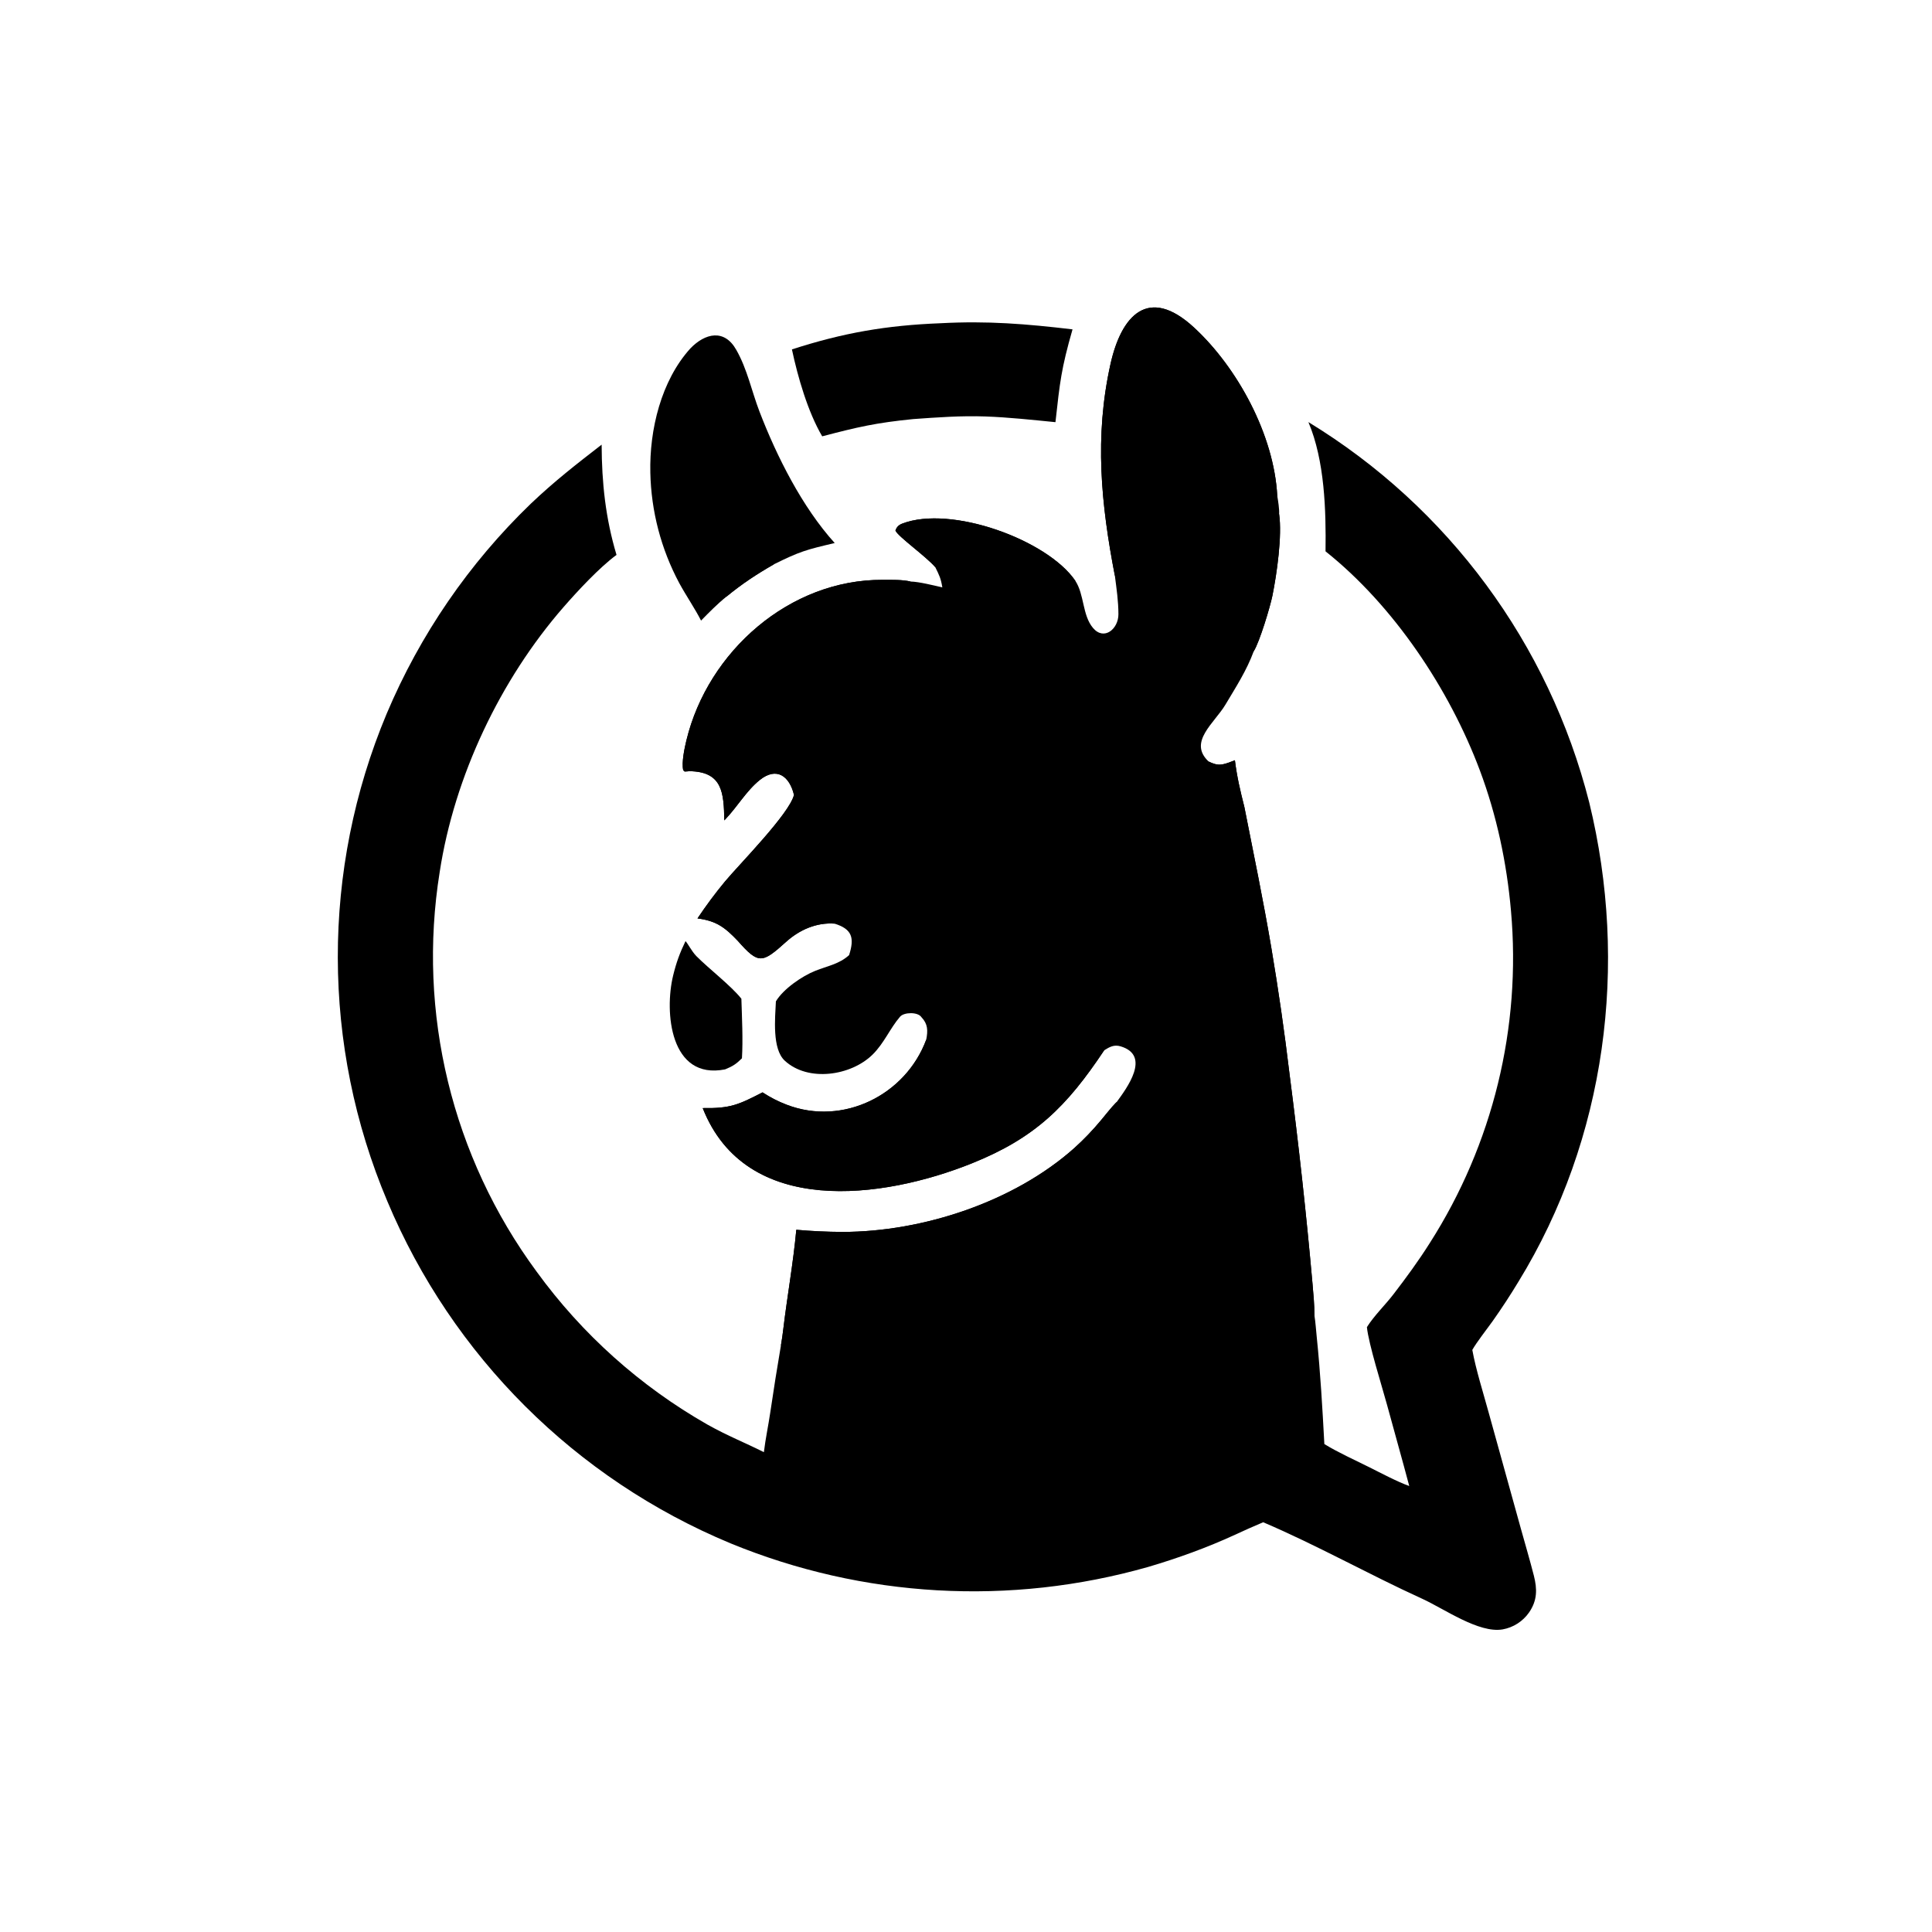
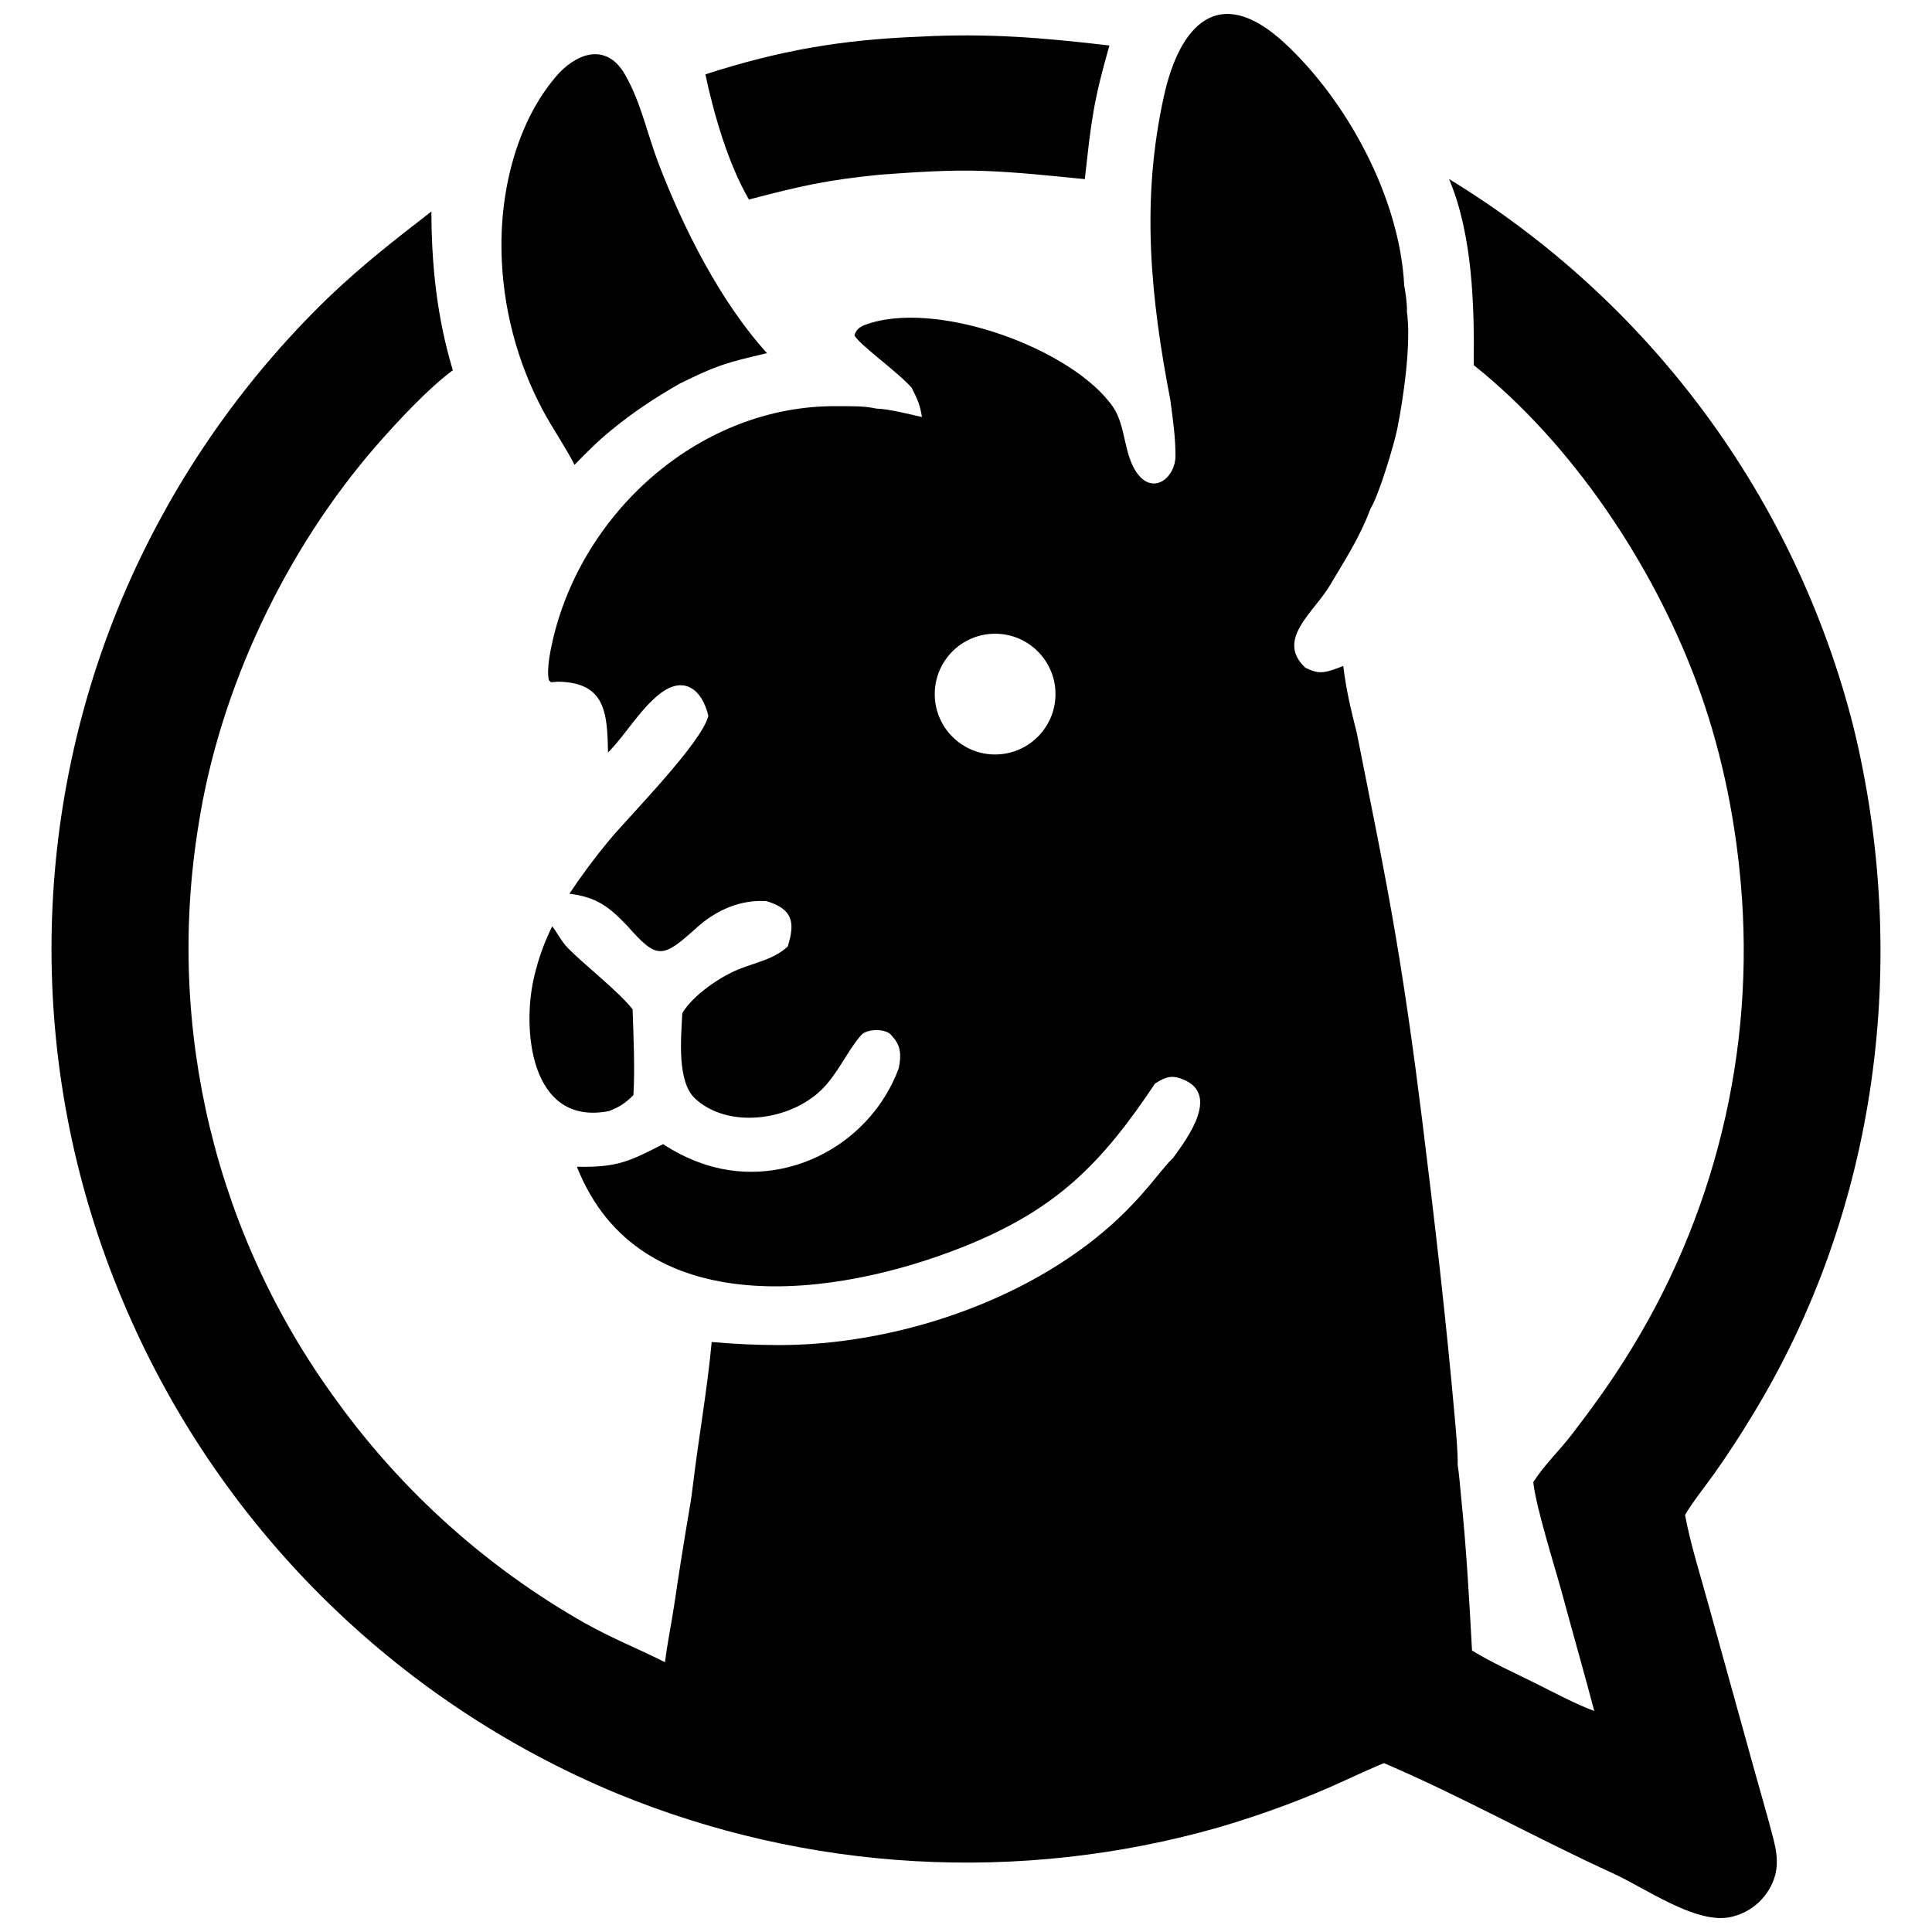
<svg xmlns="http://www.w3.org/2000/svg" width="100%" height="100%" viewBox="0 0 24 24" version="1.1" xml:space="preserve" style="fill-rule:evenodd;clip-rule:evenodd;stroke-linejoin:round;stroke-miterlimit:2;">
-   <g transform="matrix(0.043716,0,0,0.043716,12,12.10929)">
-     <g transform="matrix(1,0,0,1,-274.5,-277)">
-       <g transform="matrix(0.270443,0,0,0.270508,0,0)">
-         <path d="M1171.44,604.925C1156.92,529.617 1149.77,458.971 1166.82,382.443C1178.16,331.542 1206.47,299.583 1254.7,344.15C1300.43,386.414 1338.76,457.166 1342.04,520.885C1342.84,525.171 1344.43,535.599 1343.99,539.903C1347.29,562.807 1341.66,602.271 1337,625.57C1334.66,637.249 1323.44,674.468 1317.36,684.062C1309.78,704.6 1298.71,721.534 1287.66,740.103C1276.03,759.666 1248.01,779.472 1269.96,799.979C1278.51,804.08 1282.27,804.195 1291.34,800.992C1293.43,800.269 1295.5,799.471 1297.54,798.6C1299.86,816.92 1303.02,829.935 1307.5,847.775C1317.33,897.511 1327.28,945.309 1335.8,995.514C1343.3,1039.91 1349.72,1084.48 1355.06,1129.19C1364.51,1202.17 1372.62,1275.42 1379.1,1348.75C1379.95,1358.38 1381.21,1371.97 1381.07,1381.57C1382.29,1389.21 1382.75,1396.88 1383.54,1404.56C1387.39,1442.02 1389.51,1479.34 1391.53,1516.92C1405.51,1525.6 1423.97,1533.88 1438.92,1541.36C1450.8,1547.31 1468.66,1556.77 1480.74,1561.02C1473.25,1532.69 1464.99,1503.81 1457.39,1475.74C1452.27,1456.81 1438.03,1412 1436.24,1394.1C1443.98,1381.84 1455.35,1371.04 1464.21,1359.5C1477.56,1342.11 1490.63,1324.31 1502.32,1305.75C1568.59,1202.02 1598.59,1079.24 1587.61,956.637C1583.17,906.367 1572.64,856.527 1554.9,809.217C1522.89,723.887 1464.4,636.222 1392.77,579.161C1393.34,536.037 1391.92,483.85 1374.77,443.401C1521.62,532.856 1627.55,676.308 1669.85,842.976C1711.45,1013.24 1687.66,1196.11 1595.59,1346.19C1587.05,1360.34 1577.99,1374.17 1568.45,1387.67C1562.41,1396.15 1551.77,1409.61 1546.99,1418.03C1550.73,1438.66 1558.54,1463.26 1564.19,1483.9L1598.1,1606.12C1602.65,1622.49 1607.46,1638.71 1611.67,1655.19C1615.27,1669.3 1615.32,1681.19 1606.68,1693.77C1600.13,1703.21 1590.1,1709.64 1578.8,1711.65C1553.68,1715.87 1517.57,1690.03 1494.21,1679.39C1438.37,1653.96 1383.68,1623.14 1327.26,1599.08C1317.2,1603.29 1307.45,1607.7 1297.55,1612.26C1268.41,1625.69 1237.19,1636.98 1206.42,1646.02C1061.44,1687.28 906.787,1678.52 767.395,1621.15C604.701,1553.5 475.222,1424.46 407.02,1261.99C337.854,1098.33 337.574,913.703 406.243,749.834C441.276,666.791 492.8,591.722 557.693,529.173C582.506,505.586 605.339,487.833 632.156,467.096C632.296,507.071 636.246,544.399 647.795,582.912C629.953,595.996 606.933,620.786 592.282,637.576C525.667,713.922 477.382,815.516 461.984,916.124C438.259,1064.01 474.957,1215.22 563.83,1335.78C611.568,1401.5 672.774,1456.3 743.365,1496.5C765.47,1508.85 781.706,1514.94 802.632,1525.46C804.326,1511.38 807.34,1497.4 809.401,1483.4C812.856,1459.94 816.548,1436.73 820.535,1413.35C821.592,1407.47 822.384,1401.52 823.099,1395.58C827.283,1360.82 833.472,1326.74 836.7,1291.85C852.817,1293.28 868.988,1294.03 885.169,1294.1C969.387,1294.07 1065.29,1262.6 1128.79,1206.03C1138.84,1196.96 1148.22,1187.18 1156.86,1176.77C1160.78,1172.12 1168.16,1162.71 1172.21,1158.73L1173.34,1157.64C1183.68,1143.39 1209.85,1108.87 1177.49,1099.17C1170.63,1097.11 1165.93,1099.69 1160.16,1103.36C1120.9,1162.3 1087.77,1195.3 1021.3,1222.01C927.622,1259.66 783.786,1279.13 738.347,1164C767.524,1164.5 776.025,1160.45 801.232,1147.5C809.22,1152.76 817.763,1157.12 826.706,1160.52C885.764,1183.11 951.595,1150.38 973.208,1092.16C975.064,1082.64 975.014,1075.7 968.161,1068.5C964.47,1062.85 949.915,1063.16 945.744,1067.98C935.098,1080.3 929.016,1095.86 916.812,1107.85C894.012,1130.23 849.059,1136.81 824.589,1114.24C811.137,1101.84 814.418,1069.46 815.249,1051.9C823.022,1038.91 842.645,1025.4 856.658,1019.81C869.493,1014.68 881.779,1012.79 892.182,1003.3C897.934,985.225 895.461,975.97 876.775,970.229C857.762,968.889 839.948,976.807 826.021,989.349C800.795,1012.07 797.118,1013.18 775.3,988.451C761.903,974.381 752.881,967.339 732.874,964.779C741.857,951.327 751.524,938.346 761.839,925.886C776.909,907.851 829.562,854.696 834.266,835.02C829.597,815.471 816.14,805.07 798.284,819.403C784.219,830.694 774.638,847.659 762.072,860.72L761.038,861.784C760.517,832.87 759.281,810.551 724.383,810.114C723.337,810.3 720.601,810.404 719.401,810.485L717.884,809.088C716.03,801.037 719.196,786.082 721.249,777.616C743.863,684.339 829.57,608.579 927.457,609.115C936.991,609.167 947.611,608.768 956.954,610.897C965.558,611.069 981.213,615.012 990.131,617.025C988.627,607.55 986.809,604.062 982.666,595.715C972.39,583.957 943.688,563.743 940.859,557.357C942.108,553.646 944.259,551.477 947.982,550.043C999.228,530.297 1100.41,567.038 1129.81,610.026C1139.42,624.465 1137.13,646.137 1148.39,659.578C1160.01,673.459 1175.22,660.67 1175.15,645.202C1175.1,631.22 1173.24,618.865 1171.44,604.925Z" style="fill-rule:nonzero;" />
-       </g>
-       <g transform="matrix(0.270443,0,0,0.270508,0,0)">
-         <path d="M836.7,1291.85C852.817,1293.28 868.988,1294.03 885.169,1294.1C969.387,1294.07 1065.29,1262.6 1128.79,1206.03C1138.84,1196.96 1148.22,1187.18 1156.86,1176.77C1160.78,1172.12 1168.16,1162.71 1172.21,1158.73L1173.34,1157.64L1175.26,1158.77C1175.83,1167.97 1172.66,1173.68 1169.2,1181.89C1144.75,1239.85 1108.25,1294.35 1057.67,1332.67C1046.2,1341.36 1035.05,1351.2 1022.67,1358.74C969.167,1390.54 911.941,1409.74 850.05,1413.27C840.223,1413.9 830.366,1413.93 820.535,1413.35C821.592,1407.47 822.384,1401.52 823.099,1395.58C827.283,1360.82 833.472,1326.74 836.7,1291.85Z" style="fill-rule:nonzero;" />
-       </g>
-       <g transform="matrix(0.270443,0,0,0.270508,0,0)">
-         <path d="M1171.44,604.925C1156.92,529.617 1149.77,458.971 1166.82,382.443C1178.16,331.542 1206.47,299.583 1254.7,344.15C1300.43,386.414 1338.76,457.166 1342.04,520.885L1341.22,529.27C1337.87,496.935 1314.36,521.923 1313.61,486.423L1313.49,486.269C1314.33,473.929 1320.21,459.119 1318.52,446.636C1318.17,444.113 1321.17,447.387 1320,442.061L1317.86,442.125C1317.64,439.63 1317.57,438.952 1317.76,436.47L1316.31,440.299C1312.93,439.455 1297.56,428.133 1293.13,425.859C1292.31,425.439 1286.25,416.474 1285.41,414.951C1272.85,392.349 1272.95,361.648 1242.43,353.084C1230.99,351.113 1214.29,356.455 1203.6,360.261C1200.27,361.448 1193.55,374.228 1190.51,376.937C1185.02,381.828 1180.87,385.422 1179.87,393.091C1177.68,410.097 1182.97,428.08 1183.58,445.227C1183.66,447.278 1185.72,451.181 1185.37,454.068C1183.38,470.615 1169.84,497.016 1170.44,512.453C1171.39,537.185 1190.04,544.836 1182.27,575.959C1180.99,581.085 1180.66,586.643 1175.93,590.968C1174.22,590.999 1175.05,591.145 1173.44,590.519C1173.32,595.083 1173.82,601.407 1171.44,604.925Z" style="fill-rule:nonzero;" />
-       </g>
-       <g transform="matrix(0.270443,0,0,0.270508,0,0)">
-         <path d="M724.383,810.114C723.337,810.3 720.601,810.404 719.401,810.485L717.884,809.088C716.03,801.037 719.196,786.082 721.249,777.616C743.863,684.339 829.57,608.579 927.457,609.115C936.991,609.167 947.611,608.768 956.954,610.897C953.291,613.25 946.507,612.074 945.75,612.581C938.163,617.67 936.283,622.594 926.825,625.527C908.168,631.313 888.757,634.357 869.995,639.373C865.93,640.46 857.781,648.445 855.625,652.384L856.038,653.753C859.882,651.537 862.791,648.729 866.101,649.505C852.664,657.579 835.277,664.163 822.442,672.819C788.162,695.939 764.317,734.29 749.476,772.215C747.029,778.47 747.087,788.767 747.444,795.337C743.54,787.586 746.089,777.631 747.667,768.893C746.103,769.57 740.606,777.469 740.311,780.256C739.689,786.132 731.577,802.588 732.905,808.222C730.28,808.767 726.875,809.372 724.383,810.114Z" style="fill-rule:nonzero;" />
-       </g>
-       <g transform="matrix(0.270443,0,0,0.270508,0,0)">
-         <path d="M982.666,595.715C972.39,583.957 943.688,563.743 940.859,557.357C942.108,553.646 944.259,551.477 947.982,550.043C999.228,530.297 1100.41,567.038 1129.81,610.026C1129.38,611.735 1129.72,610.773 1128.57,612.826L1125.96,608.326C1122.08,606.756 1116.69,607.894 1112.31,607.604C1099.06,606.728 1086.76,582.177 1073.98,578.726C1055.93,574.434 1034.97,573.381 1016.38,572.795C1003.71,572.395 987.906,579.078 982.606,591.14L983.844,593.774L982.666,595.715Z" style="fill-rule:nonzero;" />
-       </g>
-       <g transform="matrix(0.270443,0,0,0.270508,0,0)">
-         <path d="M834.266,835.02L835.039,834.997C835.468,840.146 835.434,839.885 833.499,844.206C827.851,856.819 840.824,861.556 830.697,877.094C825.916,884.431 803.883,903.236 805.586,908.452C815.536,900.328 831.741,878.534 842.048,868.683C845.345,865.533 848.615,842.422 849.258,836.909C851.227,840.023 849.177,853.703 848.076,857.109C833.903,900.927 780.068,913.403 783.619,965.907L782.441,968.382C780.378,966.119 780.564,963.702 780.735,960.408C781.722,941.373 786.201,930.546 798.82,916.319C794.207,918.124 774.279,926.802 770.619,929.073C769.664,931.436 768.955,933.384 767.659,935.605L765.776,936.36C764.542,934.975 765.155,935.363 763.998,934.941C761.463,937.706 761.48,937.791 759.718,941.156C759.823,941.82 759.927,942.484 760.031,943.148C761.911,946.484 750.34,967.106 753.711,967.616C758.488,968.34 772.121,982.175 776.484,986.451L775.3,988.451C761.903,974.381 752.881,967.339 732.874,964.779C741.857,951.327 751.524,938.346 761.839,925.886C776.909,907.851 829.562,854.696 834.266,835.02Z" style="fill-rule:nonzero;" />
-       </g>
-       <g transform="matrix(0.270443,0,0,0.270508,0,0)">
-         <path d="M973.208,1092.16L974.834,1093.64C974.239,1105.04 951.77,1131.95 942.538,1140.16C919.538,1160.93 889.232,1171.72 858.282,1170.14C836.302,1168.84 821.026,1159.94 801.314,1151.63C799.695,1150.95 776.557,1161.59 772.964,1162.26C766.936,1165 753.01,1166.42 750.691,1167.64C751.364,1169.53 753.825,1173.45 753.62,1172.49C754.395,1176.1 751.886,1186.66 753.229,1189.52C761.177,1206.44 786.816,1225.01 802.622,1232.31C862.025,1259.73 942.759,1249.01 1002.37,1226.94C1057.8,1206.41 1099.64,1181.52 1136.35,1134C1142.39,1126.18 1154.47,1105.7 1159.93,1102.04L1160.16,1103.36C1120.9,1162.3 1087.77,1195.3 1021.3,1222.01C927.622,1259.66 783.786,1279.13 738.347,1164C767.524,1164.5 776.025,1160.45 801.232,1147.5C809.22,1152.76 817.763,1157.12 826.706,1160.52C885.764,1183.11 951.595,1150.38 973.208,1092.16Z" style="fill-rule:nonzero;" />
-       </g>
-       <g transform="matrix(0.270443,0,0,0.270508,0,0)">
-         <path d="M1307.5,847.775C1317.33,897.511 1327.28,945.309 1335.8,995.514C1343.3,1039.91 1349.72,1084.48 1355.06,1129.19C1364.51,1202.17 1372.62,1275.42 1379.1,1348.75C1379.95,1358.38 1381.21,1371.97 1381.07,1381.57L1380.41,1388.55C1379.3,1387.41 1376.29,1338.44 1375.78,1332.79C1367.01,1234.74 1355.09,1136.99 1340.06,1039.71C1337.8,1025.51 1336.02,1006.21 1332.41,992.411C1330.63,985.618 1331.3,983.228 1330.18,977.022C1326.67,957.447 1323.13,938.027 1320.02,918.393C1319.42,914.77 1314.66,911.987 1313.5,907.632C1313.99,906.973 1317.22,902.535 1317.02,901.943C1311.35,884.562 1309.58,866.208 1305.51,848.509L1307.5,847.775Z" style="fill-rule:nonzero;" />
-       </g>
-       <g transform="matrix(0.270443,0,0,0.270508,0,0)">
-         <path d="M732.905,808.222C748.281,810.137 751.673,812.852 758.251,826.484C764.944,826.604 759.269,823.87 768.692,824.443C773.8,824.753 782.592,828.387 786.16,828.256C788.599,822.96 799.515,813.649 805.425,812.079C821.896,807.703 834.937,818.25 835.039,834.997L834.266,835.02C829.597,815.471 816.14,805.07 798.284,819.403C784.219,830.694 774.638,847.659 762.072,860.72L761.038,861.784C760.517,832.87 759.281,810.551 724.383,810.114C726.875,809.372 730.28,808.767 732.905,808.222Z" style="fill-rule:nonzero;" />
-       </g>
-       <g transform="matrix(0.270443,0,0,0.270508,0,0)">
-         <path d="M1343.99,539.903C1347.29,562.807 1341.66,602.271 1337,625.57C1334.66,637.249 1323.44,674.468 1317.36,684.062L1316.22,684.024C1316.38,677.356 1329.18,653.406 1328.2,645.511C1327.16,637.113 1325.16,615.315 1329.6,608.722L1330.31,610.696C1332.9,607.973 1332.71,597.92 1333.52,593.786C1335.2,585.22 1339.43,589.662 1341.64,579.864C1343.82,570.167 1340.6,547.626 1343.99,539.903Z" style="fill-rule:nonzero;" />
-       </g>
-       <g transform="matrix(0.270443,0,0,0.270508,0,0)">
-         <path d="M776.484,986.451C779.451,989.685 783.238,993.15 786.45,996.3C802.985,985.25 799.827,991.99 817.943,992.192C821.975,989.037 831.853,981.935 835.426,979.4C845.313,972.383 870.399,963.209 881.377,969.563L876.775,970.229C857.762,968.889 839.948,976.807 826.021,989.349C800.795,1012.07 797.118,1013.18 775.3,988.451L776.484,986.451Z" style="fill-rule:nonzero;" />
-       </g>
-       <g transform="matrix(0.270443,0,0,0.270508,0,0)">
-         <path d="M1269.96,799.979C1278.51,804.08 1282.27,804.195 1291.34,800.992C1293.43,800.269 1295.5,799.471 1297.54,798.6C1299.86,816.92 1303.02,829.935 1307.5,847.775L1305.51,848.509C1302.01,834.897 1299.3,817.809 1290.43,806.366C1287.21,802.213 1277.58,808.618 1269.73,802.157L1269.96,799.979Z" style="fill-rule:nonzero;" />
-       </g>
-       <g transform="matrix(0.270443,0,0,0.270508,0,0)">
-         <path d="M1224.8,396.892C1233.97,398.616 1241.77,404.634 1247.71,411.67C1311.87,487.614 1312.23,616.637 1256.13,696.813C1252.3,702.316 1241.06,716.749 1234.17,716.934C1219.51,717.327 1226.43,690.58 1227.34,681.936C1228.86,668.678 1229.26,655.314 1228.53,641.988C1224.95,579.071 1197.98,516.054 1206.75,451.046C1209.35,431.82 1208.78,410.452 1224.8,396.892Z" style="fill-rule:nonzero;" />
-       </g>
-       <g transform="matrix(0.270443,0,0,0.270508,0,0)">
-         <path d="M1525.54,1515.78C1534.49,1517.73 1534.44,1520.36 1540.41,1525.98C1554.41,1538.39 1558.8,1564.97 1558.17,1583.08C1557.33,1607.43 1571.63,1612.85 1582.34,1632.77C1585.78,1639.15 1582.62,1646.73 1587.11,1651.33C1587.84,1649.3 1587.47,1649.76 1588.73,1648.1C1591.8,1652.2 1591.94,1662.66 1591.61,1667.69C1590.61,1664.87 1590.13,1663.52 1587.32,1662.26C1582.95,1672.58 1582,1675.69 1570.17,1681.19C1570.69,1680.95 1555.14,1684.14 1556.41,1684.14C1541.07,1684.16 1530.55,1674.97 1520.97,1663.8C1514.15,1655.84 1510.51,1655.06 1500.26,1650.97C1487.9,1648.1 1470.61,1639.12 1457.41,1635.37C1444.98,1631.85 1429.26,1620.03 1417.53,1614.02C1415.5,1612.98 1410.86,1605.39 1408.56,1603.86C1403.62,1599.66 1390.99,1589.6 1395.84,1581.82C1404.54,1568.36 1424.74,1575.23 1437.39,1577.12C1453.47,1579.5 1470.55,1581.53 1486.24,1576.45C1510.31,1568.67 1506.46,1541.02 1513.87,1522.39C1515.29,1518.8 1521.79,1516.57 1525.54,1515.78Z" style="fill-rule:nonzero;" />
-       </g>
-       <g transform="matrix(0.270443,0,0,0.270508,0,0)">
-         <path d="M1082.21,813.354C1128.59,815.899 1136.62,876.32 1114.26,907.504C1106.56,918.23 1095.85,921.492 1083.59,923.24C1035.94,919.792 1028.47,861.755 1051.57,828.757C1058.83,818.37 1070.06,814.67 1082.21,813.354Z" style="fill-rule:nonzero;" />
-       </g>
-       <g transform="matrix(0.270443,0,0,0.270508,0,0)">
-         <path d="M736.614,651.91C730.689,640.093 720.558,625.201 713.73,612.568C694.6,576.812 684.18,537.044 683.319,496.501C682.282,451.558 694.632,399.923 725.386,366.01C741.01,349.82 761.201,345.312 773.644,367.554C785.126,387.58 789.819,411.029 798.019,432.354C816.142,479.49 842.947,532.776 877.057,570.449C847.06,577.462 840.245,579.335 813.085,592.826C794.719,603.39 779.765,613.226 763.291,626.746C753.809,634.364 745.112,643.227 736.614,651.91Z" style="fill-rule:nonzero;" />
-       </g>
-       <g transform="matrix(0.270443,0,0,0.270508,0,0)">
-         <path d="M763.291,626.746C724.601,584.005 704.408,473.299 738.352,419.799C739.092,418.633 741.825,417.904 743.437,418.108C748.886,418.796 750.894,425.49 752.891,429.796C760.017,448.522 764.032,468.89 769.133,488.277C776.045,514.83 785.493,540.657 797.347,565.403C801.495,574.06 806.861,585.756 813.085,592.826C794.719,603.39 779.765,613.226 763.291,626.746Z" style="fill-rule:nonzero;" />
-       </g>
-       <g transform="matrix(0.270443,0,0,0.270508,0,0)">
-         <path d="M988.092,339.559C1037.82,336.882 1078.22,340.247 1126.93,345.987C1115,387.639 1113.69,401.208 1108.99,443.477C1084.69,441.083 1059.9,438.372 1035.54,437.493C1010.05,436.574 984.856,438.415 959.458,440.242C920.229,444.166 901.656,448.483 863.903,458.35C848.806,432.655 838.253,396.029 832.098,367.037C886.377,349.485 931.58,341.779 988.092,339.559Z" style="fill-rule:nonzero;" />
-       </g>
-       <g transform="matrix(0.270443,0,0,0.270508,0,0)">
-         <path d="M720.273,988.626C722.77,991.119 726.71,999.323 731.743,1004.43C744.463,1017.34 768.238,1035.54 778.985,1049.14C779.602,1069.08 780.77,1092.11 779.577,1111.73C773.295,1117.95 769.78,1120.09 761.895,1123.35C703.922,1134.79 698.003,1062.95 707.268,1024.81C710.584,1011.16 714.218,1001.23 720.273,988.626Z" style="fill-rule:nonzero;" />
-       </g>
-     </g>
+   <g transform="matrix(0.062946,0,0,0.062946,-5.402533,-5.326012)">
+     <path d="M373.501,373.726C373.831,375.792 373.955,377.867 374.169,379.945C375.21,390.078 375.783,400.173 376.33,410.339C380.11,412.687 385.103,414.927 389.146,416.95C392.359,418.56 397.189,421.119 400.456,422.268C398.43,414.605 396.196,406.793 394.141,399.199C392.756,394.079 388.905,381.957 388.421,377.115C390.514,373.799 393.589,370.877 395.985,367.756C399.596,363.051 403.13,358.236 406.292,353.216C424.214,325.156 432.327,291.943 429.358,258.778C428.157,245.18 425.309,231.697 420.512,218.9C411.855,195.817 396.037,172.103 376.665,156.668C376.819,145.002 376.435,130.885 371.797,119.944C411.511,144.142 440.16,182.947 451.599,228.032C462.85,274.09 456.416,323.557 431.516,364.155C429.207,367.983 426.756,371.724 424.176,375.376C422.543,377.67 419.665,381.311 418.373,383.588C419.384,389.169 421.496,395.824 423.024,401.407L432.195,434.468C433.425,438.897 434.726,443.284 435.865,447.742C436.838,451.559 436.852,454.775 434.515,458.178C432.744,460.732 430.031,462.471 426.975,463.015C420.182,464.157 410.416,457.167 404.099,454.288C388.997,447.409 374.207,439.072 358.948,432.564C356.228,433.703 353.591,434.896 350.913,436.129C343.033,439.762 334.589,442.816 326.268,445.262C287.059,456.423 245.234,454.053 207.537,438.534C163.537,420.234 128.52,385.328 110.076,341.378C91.37,297.107 91.295,247.164 109.866,202.836C119.34,180.372 133.274,160.066 150.824,143.146C157.535,136.765 163.71,131.963 170.962,126.353C171,137.167 172.068,147.264 175.192,157.682C170.366,161.222 164.141,167.928 160.179,172.469C142.163,193.122 129.105,220.604 124.94,247.819C118.524,287.823 128.449,328.727 152.484,361.339C165.394,379.117 181.947,393.941 201.038,404.815C207.016,408.156 211.407,409.803 217.066,412.649C217.524,408.84 218.339,405.059 218.897,401.272C219.831,394.925 220.83,388.647 221.908,382.322C222.194,380.732 222.408,379.122 222.601,377.516C223.733,368.113 225.407,358.894 226.28,349.456C230.638,349.843 235.012,350.056 239.388,350.064C262.164,350.11 288.15,341.599 305.273,326.241C307.999,323.796 310.517,321.133 312.865,318.326C313.92,317.064 315.921,314.522 317.016,313.446L317.322,313.151C320.118,309.296 327.195,299.958 318.444,297.334C316.589,296.777 315.318,297.475 313.757,298.468C303.14,314.411 294.18,323.338 276.203,330.563C250.869,340.747 211.969,346.015 199.681,314.871C207.571,315.007 209.871,313.911 216.688,310.408C218.848,311.831 221.159,313.008 223.577,313.93C239.555,320.025 257.352,311.187 263.197,295.438C263.699,292.863 263.686,290.985 261.832,289.038C260.834,287.509 256.898,287.593 255.77,288.897C252.891,292.23 251.246,296.439 247.945,299.682C241.779,305.736 229.622,307.516 223.004,301.411C219.366,298.057 220.254,289.297 220.478,284.547C222.581,281.033 227.887,277.379 231.677,275.867C235.148,274.479 238.471,273.968 241.284,271.401C242.84,266.511 242.171,264.008 237.118,262.455C231.976,262.092 227.158,264.234 223.392,267.627C216.569,273.773 215.575,274.073 209.674,267.384C206.051,263.578 203.611,261.673 198.201,260.98C200.63,257.342 203.237,253.824 206.034,250.46C210.098,245.572 224.349,231.202 225.621,225.88C224.359,220.591 220.719,217.778 215.89,221.655C212.086,224.709 209.495,229.299 206.097,232.832L205.817,233.119C205.676,225.298 205.342,219.261 195.904,219.142C195.621,219.193 194.881,219.221 194.557,219.243L194.147,218.865C193.645,216.687 194.502,212.641 195.057,210.351C201.173,185.119 224.351,164.626 250.824,164.77C253.403,164.785 256.275,164.677 258.802,165.253C261.128,165.299 265.362,166.366 267.774,166.91C267.367,164.347 266.876,163.404 265.755,161.146C262.976,157.965 255.214,152.497 254.449,150.77C254.787,149.766 255.368,149.179 256.375,148.791C270.235,143.45 297.598,153.388 305.549,165.017C308.148,168.923 307.529,174.785 310.574,178.421C313.717,182.176 317.83,178.717 317.811,174.532C317.798,170.75 317.295,167.408 316.808,163.637C312.881,143.266 310.947,124.155 315.558,103.454C318.625,89.685 326.282,81.039 339.325,93.095C351.693,104.528 362.058,123.667 362.945,140.904C363.162,142.063 363.592,144.884 363.473,146.048C364.365,152.244 362.844,162.919 361.582,169.222C360.95,172.381 357.915,182.449 356.271,185.044C354.221,190.6 351.227,195.181 348.239,200.204C345.093,205.496 337.516,210.853 343.452,216.401C345.764,217.51 346.778,217.533 349.234,216.675C349.798,216.477 350.359,216.263 350.911,216.028C351.538,220.983 352.393,224.504 353.604,229.33C356.263,242.784 358.959,255.713 361.258,269.295C363.291,281.303 364.963,293.368 366.466,305.455C368.924,325.209 371.216,345.011 372.968,364.848C373.198,367.453 373.539,371.129 373.501,373.726ZM282.213,209.677C275.637,209.677 270.298,215.016 270.298,221.592C270.298,228.168 275.637,233.507 282.213,233.507C288.789,233.507 294.128,228.168 294.128,221.592C294.128,215.016 288.789,209.677 282.213,209.677ZM206.427,169.54C203.862,171.601 201.51,173.998 199.212,176.347C197.61,173.15 194.87,169.122 193.023,165.705C187.85,156.032 185.032,145.275 184.799,134.307C184.518,122.15 187.858,108.182 196.176,99.009C200.401,94.629 205.861,93.41 209.227,99.426C212.332,104.843 213.601,111.187 215.819,116.955C220.72,129.706 227.969,144.12 237.194,154.311C229.081,156.208 227.238,156.715 219.893,160.364C214.926,163.222 210.882,165.883 206.427,169.54ZM267.223,91.853C280.671,91.129 291.597,92.04 304.77,93.592C301.544,104.859 301.19,108.53 299.919,119.964C293.347,119.316 286.643,118.583 280.055,118.345C273.161,118.097 266.347,118.595 259.479,119.089C248.869,120.15 243.847,121.318 233.637,123.987C229.554,117.037 226.7,107.129 225.035,99.286C239.714,94.538 251.939,92.454 267.223,91.853ZM194.793,267.431C195.468,268.106 196.534,270.325 197.895,271.706C201.335,275.199 207.765,280.122 210.671,283.801C210.838,289.195 211.154,295.424 210.831,300.732C209.132,302.414 208.182,302.993 206.049,303.875C190.371,306.97 188.77,287.536 191.276,277.219C192.172,273.527 193.155,270.841 194.793,267.431Z" />
  </g>
</svg>
